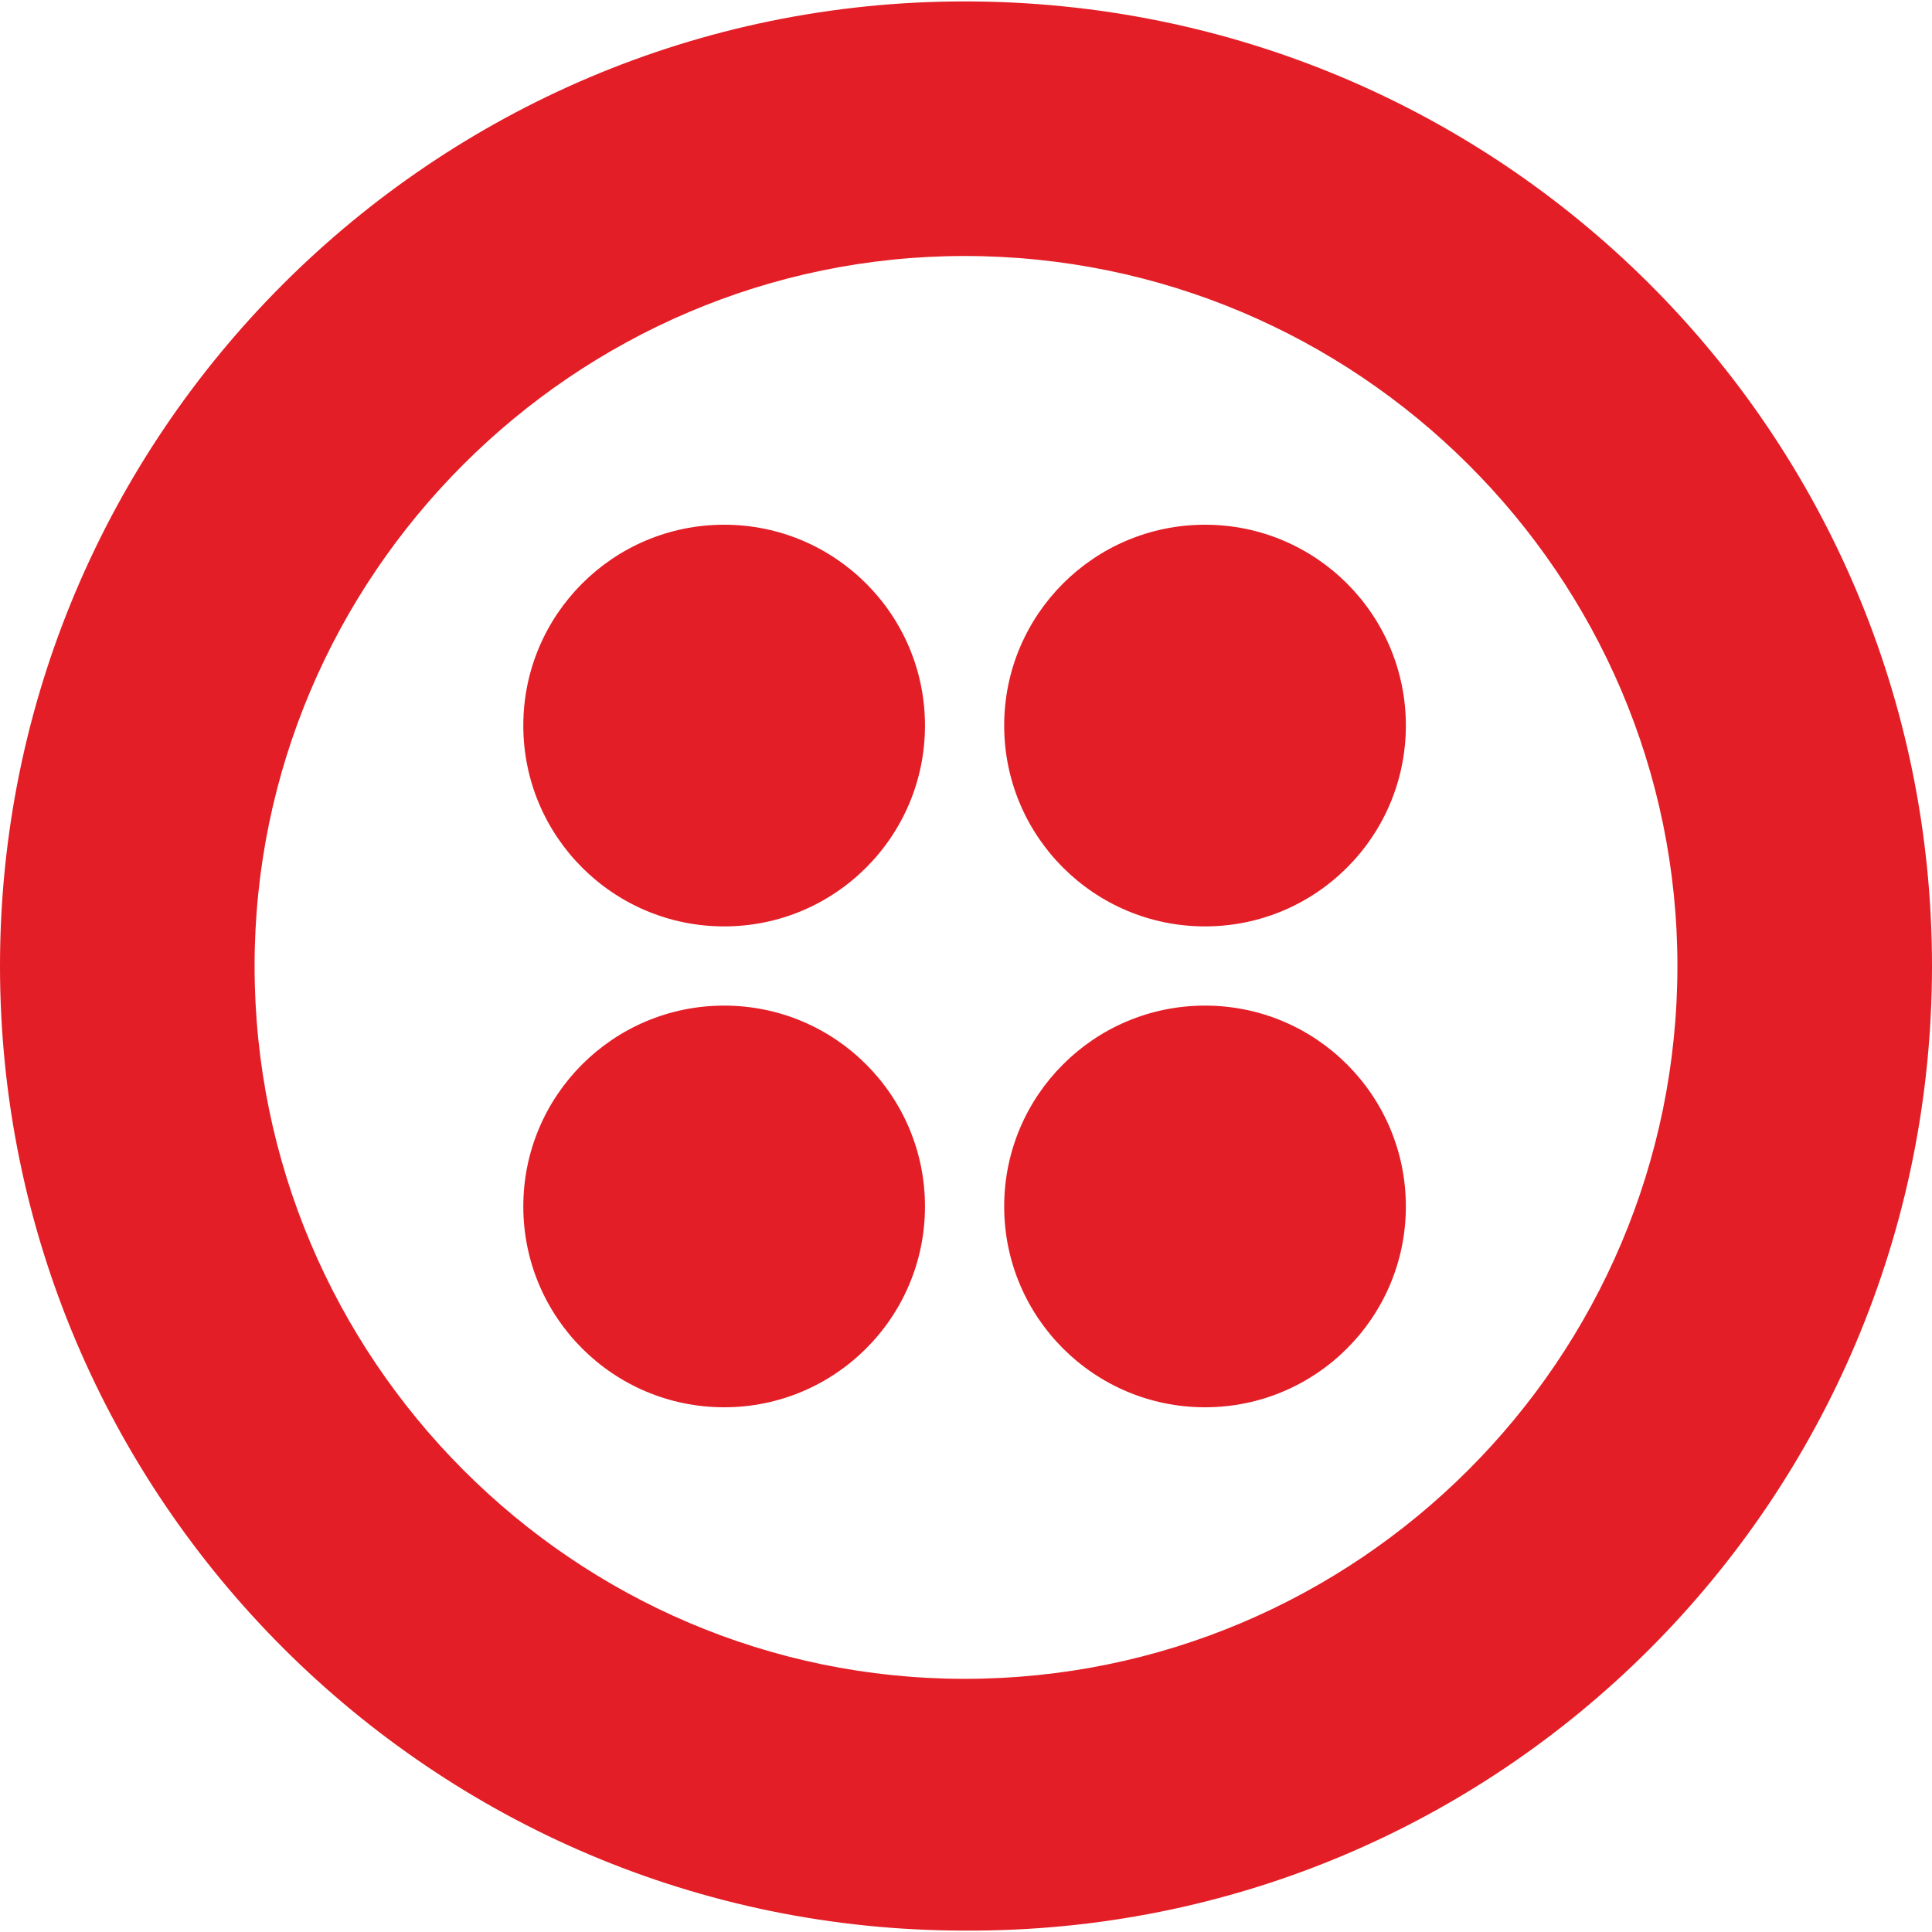
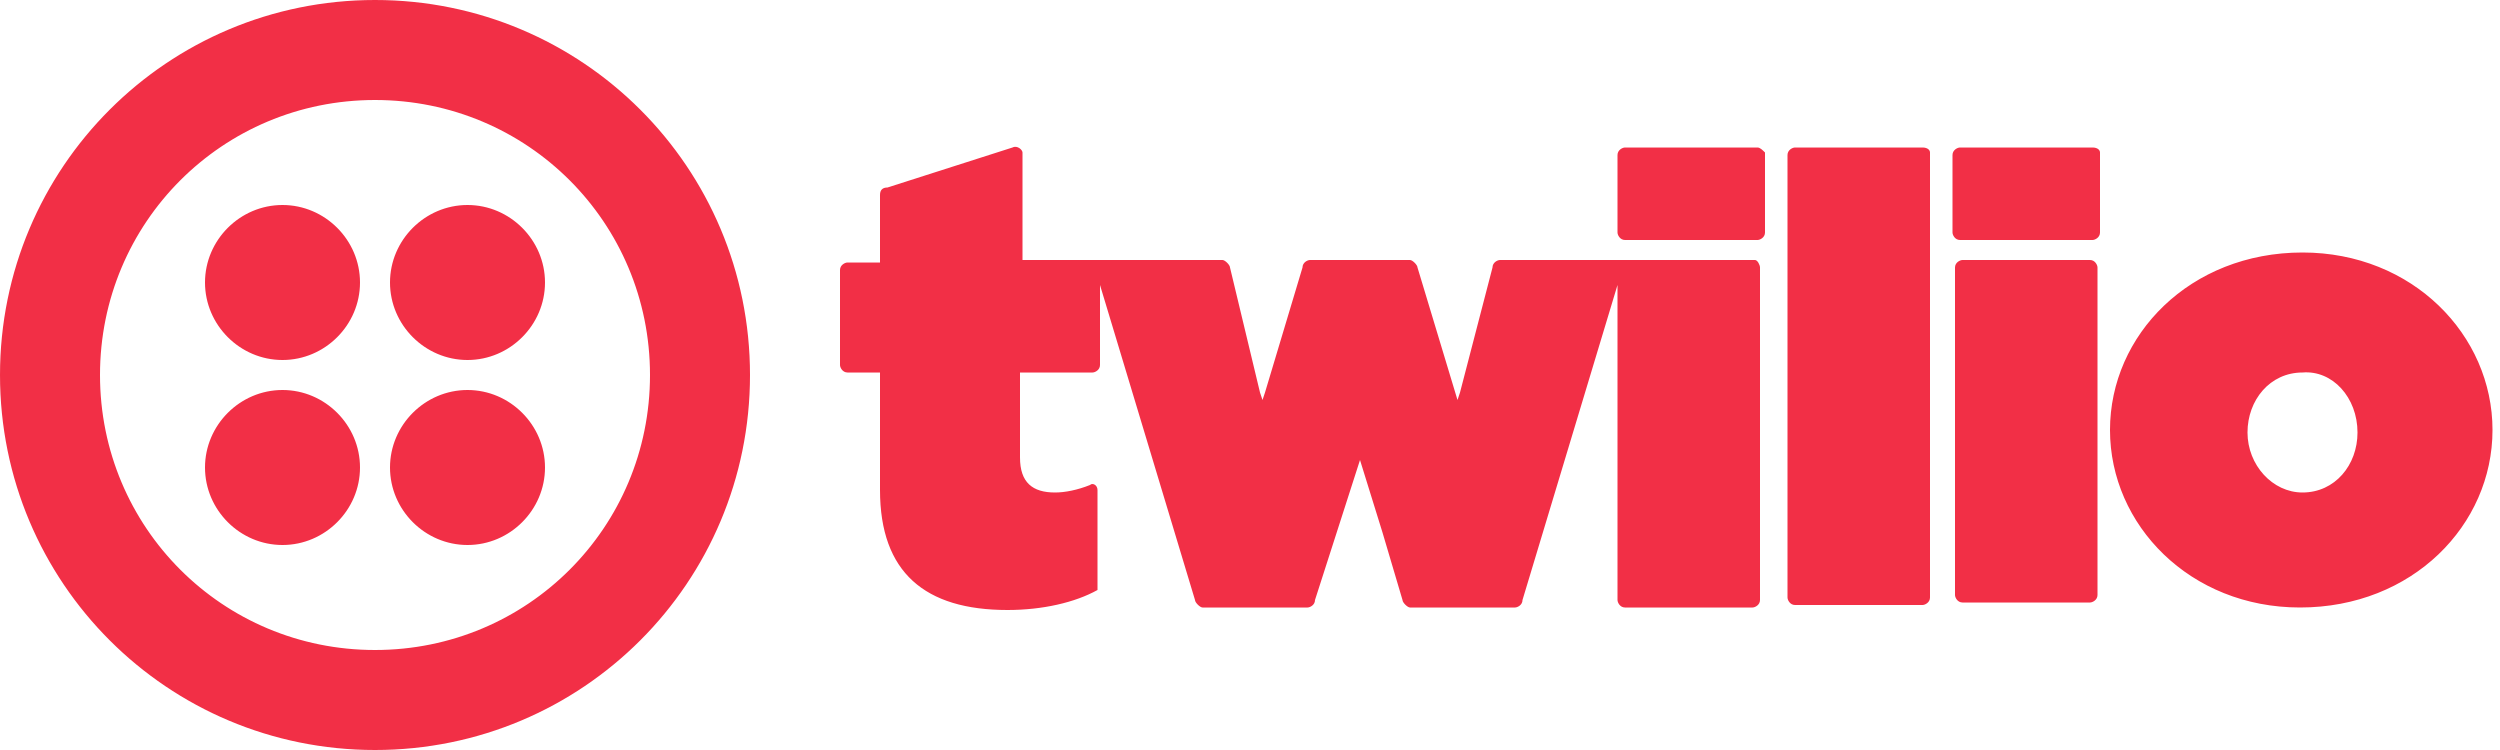
- <svg xmlns="http://www.w3.org/2000/svg" viewBox="0 0 64 64" width="64" height="64">
-   <g transform="translate(0 .047) scale(.93704)" fill="#e31e26">
-     <path d="M34.1 0C15.3 0 0 15.3 0 34.1s15.3 34.1 34.1 34.1C53 68.3 68.3 53 68.3 34.1S53 0 34.1 0zm0 59.3C20.3 59.3 9 48 9 34.1 9 20.3 20.3 9 34.1 9 48 9 59.3 20.3 59.3 34.1 59.3 48 48 59.3 34.1 59.3z" />
-     <circle cx="42.6" cy="25.6" r="7.1" />
-     <circle cx="42.6" cy="42.6" r="7.1" />
-     <circle cx="25.6" cy="42.6" r="7.1" />
-     <circle cx="25.6" cy="25.6" r="7.1" />
-   </g>
+ <svg xmlns="http://www.w3.org/2000/svg" fill="#F22F46" viewBox="0 0 100 30">
+   <path d="M14.4 11.3c0 1.7-1.4 3.1-3.1 3.1S8.2 13 8.2 11.3s1.4-3.1 3.1-3.1 3.1 1.4 3.1 3.1zm-3.1 4.3c-1.7 0-3.1 1.4-3.1 3.1s1.4 3.1 3.1 3.1 3.1-1.4 3.1-3.1-1.4-3.1-3.1-3.1zM30 15c0 8.3-6.7 15-15 15S0 23.3 0 15 6.7 0 15 0s15 6.7 15 15zm-4 0c0-6.1-4.9-11-11-11S4 8.9 4 15s4.9 11 11 11 11-4.9 11-11zm-7.3.6c-1.7 0-3.1 1.4-3.1 3.1s1.4 3.1 3.1 3.1 3.1-1.4 3.1-3.1-1.4-3.1-3.1-3.1zm0-7.4c-1.7 0-3.1 1.4-3.1 3.1s1.4 3.1 3.1 3.1 3.1-1.4 3.1-3.1-1.4-3.1-3.1-3.1zm51.6-2.3c.1 0 .2.1.3.2v3.2c0 .2-.2.3-.3.3H65c-.2 0-.3-.2-.3-.3V6.2c0-.2.2-.3.3-.3h5.3zm-.1 4.5H60c-.1 0-.3.1-.3.3l-1.3 5-.1.3-1.6-5.3c0-.1-.2-.3-.3-.3h-4c-.1 0-.3.1-.3.3l-1.5 5-.1.3-.1-.3-.6-2.5-.6-2.5c0-.1-.2-.3-.3-.3h-8V6.1c0-.1-.2-.3-.4-.2l-5 1.6c-.2 0-.3.1-.3.3v2.7h-1.3c-.1 0-.3.1-.3.3v3.8c0 .1.1.3.3.3h1.3v4.7c0 3.3 1.8 4.8 5.1 4.8 1.4 0 2.7-.3 3.6-.8v-4c0-.2-.2-.3-.3-.2-.5.2-1 .3-1.4.3-.9 0-1.4-.4-1.4-1.4v-3.4h2.9c.1 0 .3-.1.3-.3v-3.2L47.8 24c0 .1.2.3.3.3h4.2c.1 0 .3-.1.3-.3l1.8-5.6.9 2.9.8 2.7c0 .1.2.3.3.3h4.2c.1 0 .3-.1.3-.3l3.8-12.6V24c0 .1.1.3.3.3h5.1c.1 0 .3-.1.3-.3V10.7c0-.1-.1-.3-.2-.3zm6.7-4.5h-5.1c-.1 0-.3.1-.3.3v17.7c0 .1.1.3.3.3h5.1c.1 0 .3-.1.3-.3V6.1c0-.1-.1-.2-.3-.2zm6.8 0h-5.3c-.1 0-.3.1-.3.3v3.1c0 .1.1.3.3.3h5.3c.1 0 .3-.1.3-.3V6.1c0-.1-.1-.2-.3-.2zm-.1 4.5h-5.1c-.1 0-.3.1-.3.3v13.1c0 .1.1.3.3.3h5.1c.1 0 .3-.1.3-.3V10.7c0-.1-.1-.3-.3-.3zm16.1 6.8c0 3.8-3.2 7.1-7.7 7.1-4.4 0-7.6-3.3-7.6-7.1s3.2-7.1 7.7-7.1c4.4 0 7.6 3.3 7.6 7.1zm-5.4.1c0-1.4-1-2.5-2.2-2.4-1.3 0-2.2 1.1-2.2 2.4s1 2.4 2.2 2.4c1.3 0 2.2-1.1 2.2-2.4z" />
</svg>
